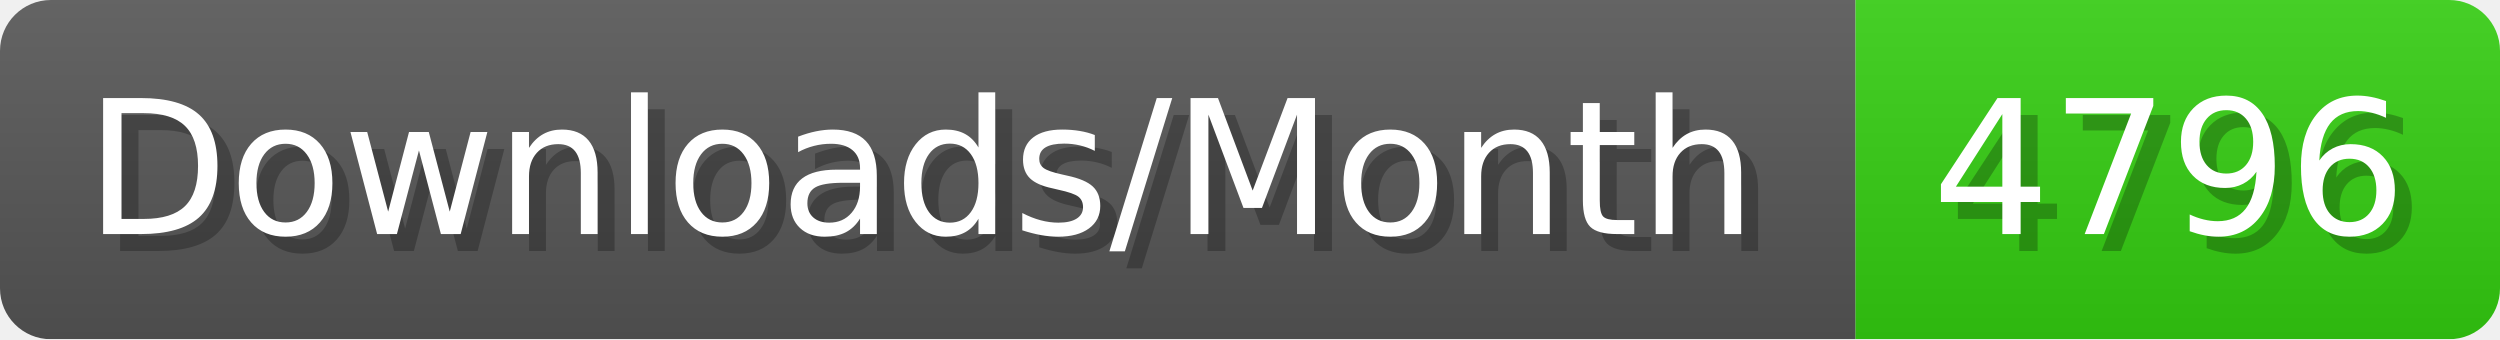
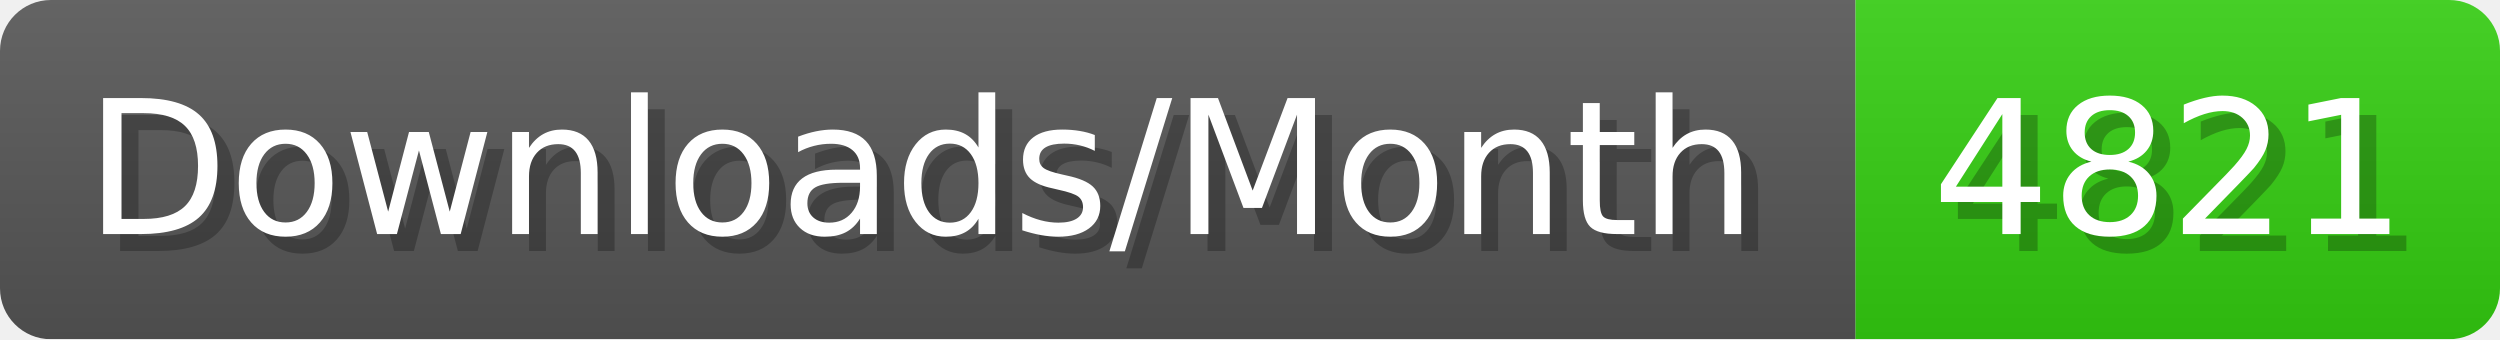
- <svg xmlns="http://www.w3.org/2000/svg" width="147.4" height="20" viewBox="0 0 1474 200" role="img" aria-label="Downloads/Month: 4796">
+ <svg xmlns="http://www.w3.org/2000/svg" width="147.4" height="20" viewBox="0 0 1474 200" role="img" aria-label="Downloads/Month: 4821">
  <linearGradient id="YlXUI" x2="0" y2="100%">
    <stop offset="0" stop-opacity=".1" stop-color="#EEE" />
    <stop offset="1" stop-opacity=".1" />
  </linearGradient>
  <mask id="JHhop">
    <rect width="1474" height="200" rx="30" fill="#FFF" />
  </mask>
  <g mask="url(#JHhop)">
    <rect width="1094" height="200" fill="#555" />
    <rect width="380" height="200" fill="#3C1" x="1094" />
    <rect width="1474" height="200" fill="url(#YlXUI)" />
  </g>
  <g aria-hidden="true" fill="#fff" text-anchor="start" font-family="Verdana,DejaVu Sans,sans-serif" font-size="110">
    <text x="60" y="148" textLength="994" fill="#000" opacity="0.25">Downloads/Month</text>
    <text x="50" y="138" textLength="994">Downloads/Month</text>
-     <text x="1149" y="148" textLength="280" fill="#000" opacity="0.25">4796</text>
-     <text x="1139" y="138" textLength="280">4796</text>
+     <text x="1149" y="148" textLength="280" fill="#000" opacity="0.25">4821</text>
+     <text x="1139" y="138" textLength="280">4821</text>
  </g>
</svg>
